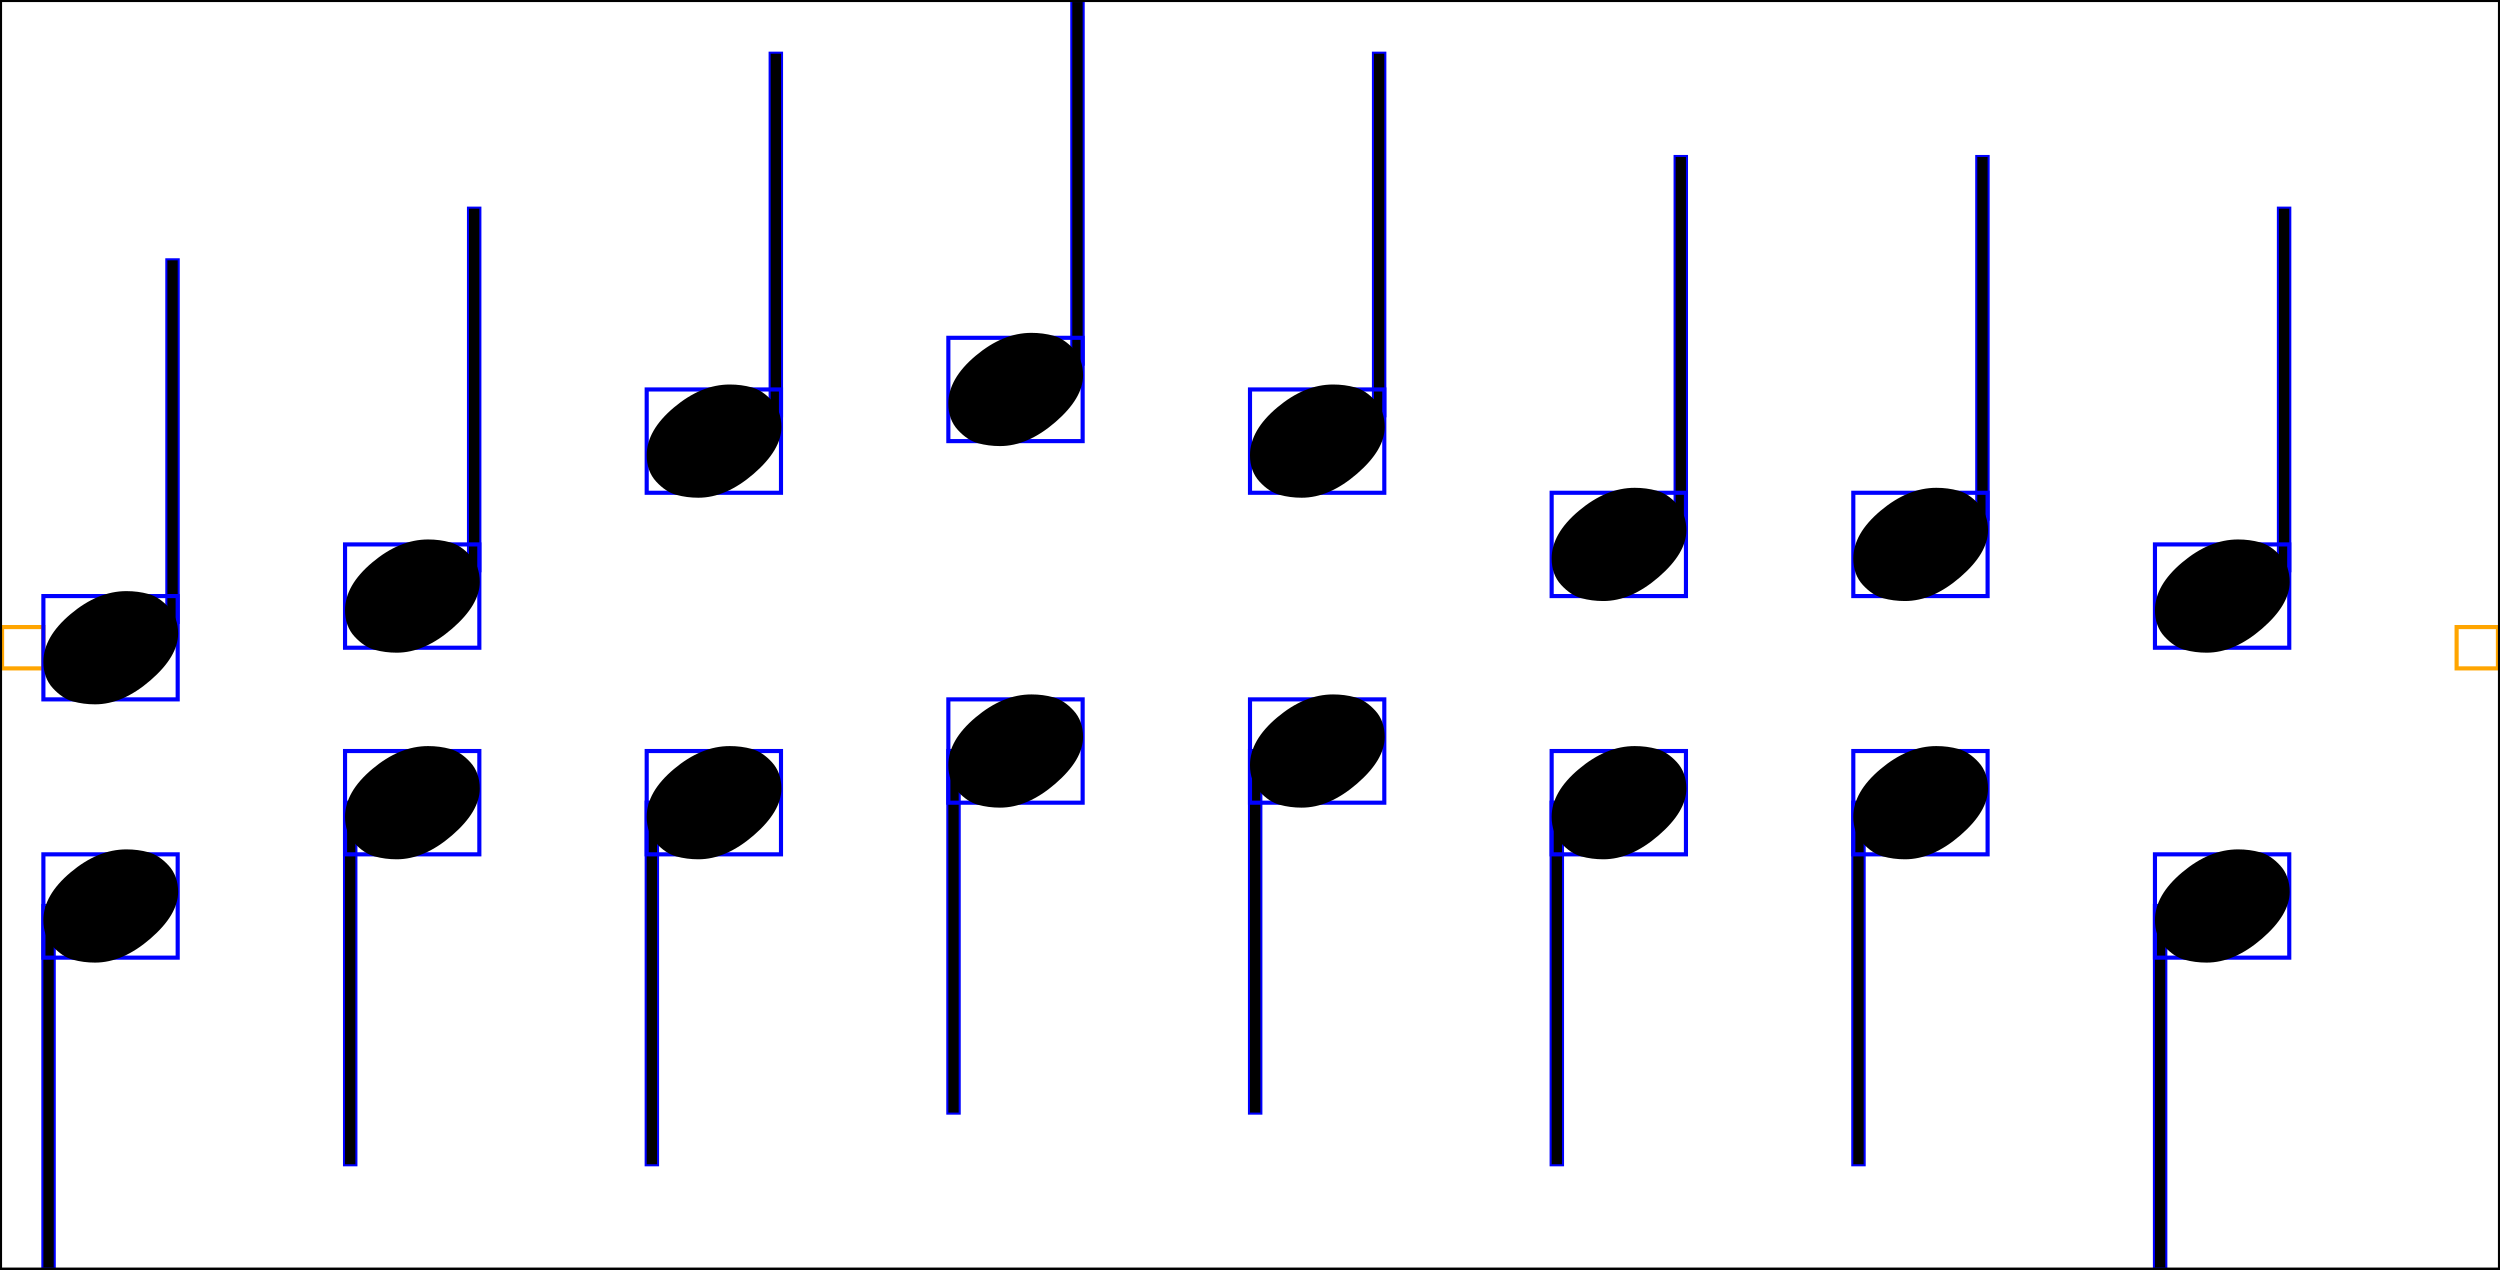
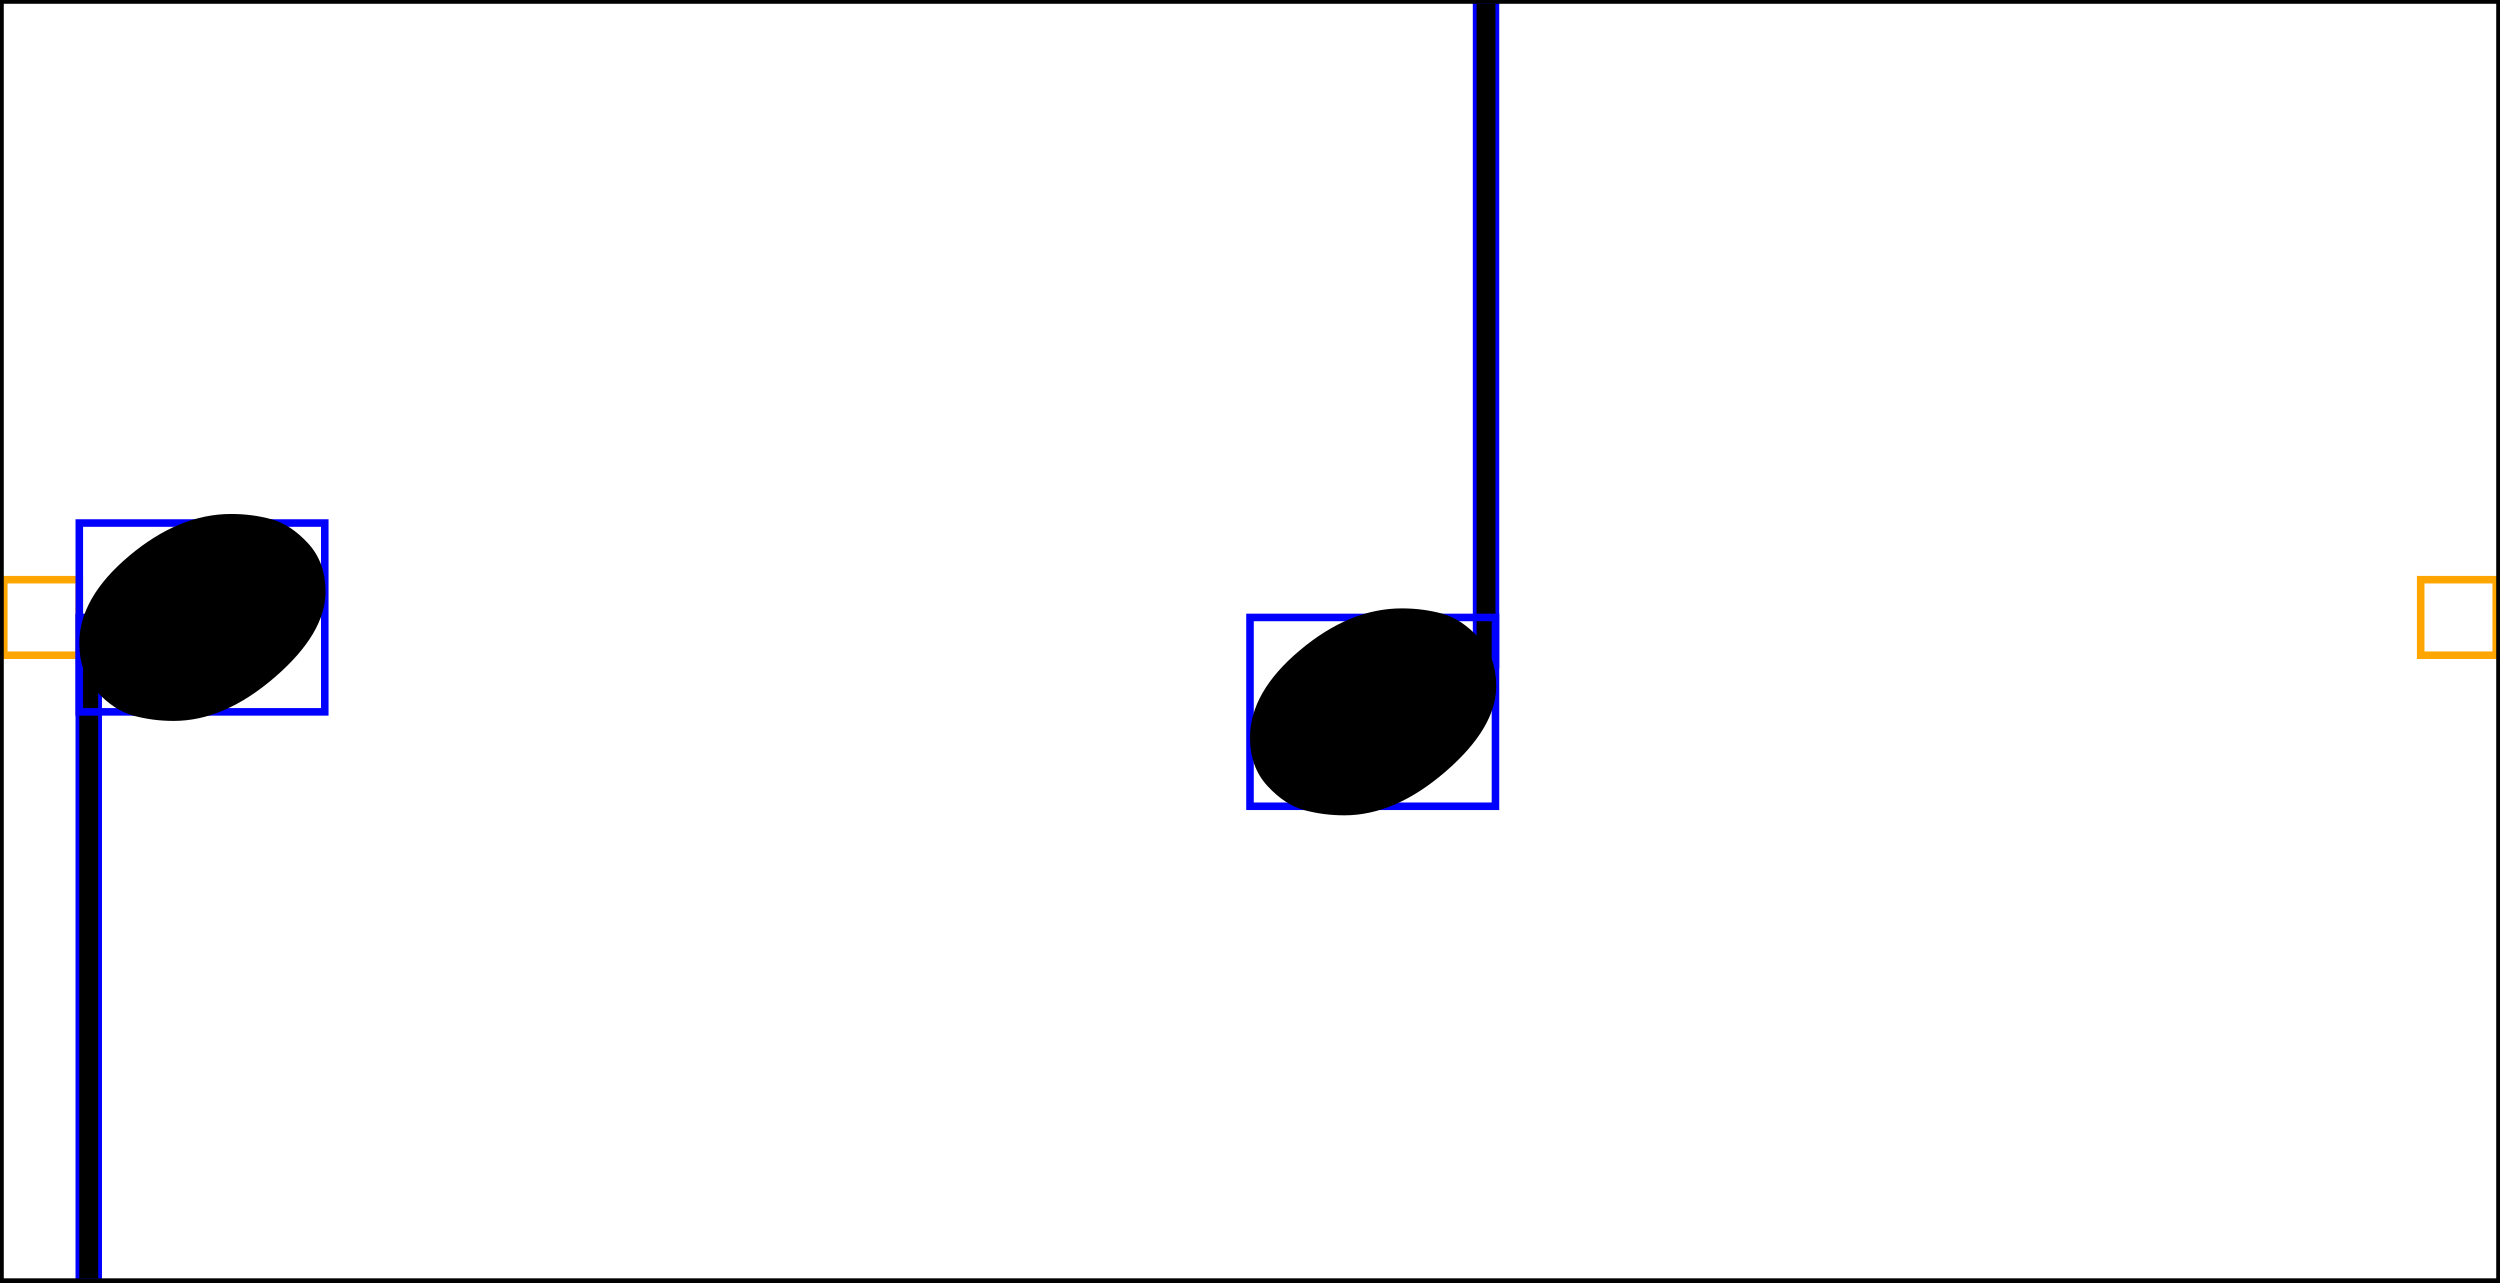
- <svg xmlns="http://www.w3.org/2000/svg" viewBox="0 0 605 307.25">
-   <rect x="0.5" y="151.75" width="10" height="10" stroke="orange" stroke-width="1" fill="none" />
-   <rect x="40.5" y="63" width="2.5" height="87.5" stroke="blue" stroke-width="1" fill="none" />
-   <rect x="40.5" y="63" width="2.5" height="87.5" fill="black" />
-   <rect x="10.5" y="144.25" width="32.5" height="25" stroke="blue" stroke-width="1" fill="none" />
-   <path d="M 10.5 160.15 Q 10.5 154.15 17.1 148.6 Q 23.7 143.05 30.6 143.05 Q 33.4 143.05 35.95 143.75 Q 38.5 144.45 40.8 146.95 Q 43.1 149.45 43.1 153.35 Q 43.1 158.85 36.4 164.65 Q 29.7 170.45 23 170.45 Q 20.2 170.45 17.65 169.75 Q 15.1 169.05 12.8 166.55 Q 10.5 164.05 10.5 160.15 Z " fill="black" />
-   <rect x="10.5" y="219.25" width="2.5" height="87.5" stroke="blue" stroke-width="1" fill="none" />
-   <rect x="10.5" y="219.25" width="2.5" height="87.5" fill="black" />
-   <rect x="10.5" y="206.75" width="32.5" height="25" stroke="blue" stroke-width="1" fill="none" />
-   <path d="M 10.5 222.65 Q 10.5 216.65 17.1 211.1 Q 23.7 205.55 30.6 205.55 Q 33.4 205.55 35.95 206.25 Q 38.5 206.95 40.8 209.45 Q 43.1 211.95 43.1 215.85 Q 43.1 221.35 36.4 227.15 Q 29.7 232.95 23 232.95 Q 20.2 232.95 17.65 232.25 Q 15.1 231.55 12.8 229.05 Q 10.5 226.55 10.5 222.65 Z " fill="black" />
-   <rect x="113.5" y="50.5" width="2.5" height="87.5" stroke="blue" stroke-width="1" fill="none" />
-   <rect x="113.5" y="50.5" width="2.5" height="87.5" fill="black" />
-   <rect x="83.5" y="131.75" width="32.5" height="25" stroke="blue" stroke-width="1" fill="none" />
-   <path d="M 83.5 147.65 Q 83.5 141.65 90.1 136.1 Q 96.7 130.55 103.6 130.55 Q 106.4 130.55 108.95 131.25 Q 111.5 131.95 113.8 134.45 Q 116.1 136.95 116.1 140.85 Q 116.1 146.35 109.4 152.15 Q 102.7 157.95 96 157.95 Q 93.2 157.95 90.65 157.25 Q 88.1 156.55 85.8 154.05 Q 83.5 151.55 83.5 147.65 Z " fill="black" />
-   <rect x="83.5" y="194.25" width="2.5" height="87.5" stroke="blue" stroke-width="1" fill="none" />
-   <rect x="83.5" y="194.25" width="2.5" height="87.5" fill="black" />
-   <rect x="83.5" y="181.75" width="32.5" height="25" stroke="blue" stroke-width="1" fill="none" />
-   <path d="M 83.5 197.65 Q 83.5 191.65 90.1 186.1 Q 96.7 180.55 103.6 180.55 Q 106.4 180.55 108.95 181.25 Q 111.5 181.95 113.8 184.45 Q 116.1 186.95 116.1 190.85 Q 116.1 196.35 109.4 202.15 Q 102.7 207.95 96 207.95 Q 93.2 207.95 90.65 207.25 Q 88.1 206.55 85.8 204.05 Q 83.5 201.55 83.5 197.65 Z " fill="black" />
-   <rect x="186.5" y="13" width="2.5" height="87.5" stroke="blue" stroke-width="1" fill="none" />
-   <rect x="186.5" y="13" width="2.5" height="87.5" fill="black" />
-   <rect x="156.5" y="94.25" width="32.5" height="25" stroke="blue" stroke-width="1" fill="none" />
-   <path d="M 156.5 110.15 Q 156.5 104.15 163.1 98.6 Q 169.7 93.05 176.6 93.05 Q 179.4 93.05 181.95 93.75 Q 184.5 94.45 186.8 96.95 Q 189.1 99.45 189.1 103.35 Q 189.1 108.85 182.4 114.65 Q 175.7 120.45 169 120.45 Q 166.2 120.45 163.65 119.75 Q 161.1 119.05 158.8 116.55 Q 156.5 114.05 156.5 110.15 Z " fill="black" />
-   <rect x="156.5" y="194.25" width="2.5" height="87.5" stroke="blue" stroke-width="1" fill="none" />
-   <rect x="156.5" y="194.25" width="2.5" height="87.5" fill="black" />
-   <rect x="156.5" y="181.75" width="32.5" height="25" stroke="blue" stroke-width="1" fill="none" />
-   <path d="M 156.5 197.65 Q 156.5 191.65 163.1 186.1 Q 169.7 180.55 176.6 180.55 Q 179.4 180.55 181.95 181.25 Q 184.5 181.95 186.8 184.45 Q 189.1 186.95 189.1 190.85 Q 189.1 196.35 182.4 202.15 Q 175.7 207.95 169 207.95 Q 166.2 207.95 163.65 207.25 Q 161.1 206.55 158.8 204.05 Q 156.5 201.55 156.5 197.65 Z " fill="black" />
-   <rect x="259.5" y="0.5" width="2.5" height="87.5" stroke="blue" stroke-width="1" fill="none" />
-   <rect x="259.5" y="0.5" width="2.5" height="87.5" fill="black" />
-   <rect x="229.5" y="81.75" width="32.5" height="25" stroke="blue" stroke-width="1" fill="none" />
-   <path d="M 229.5 97.65 Q 229.5 91.65 236.1 86.1 Q 242.7 80.55 249.6 80.55 Q 252.4 80.55 254.95 81.25 Q 257.5 81.95 259.8 84.45 Q 262.1 86.95 262.1 90.85 Q 262.1 96.35 255.4 102.15 Q 248.7 107.95 242 107.95 Q 239.2 107.95 236.65 107.25 Q 234.1 106.55 231.8 104.05 Q 229.5 101.55 229.5 97.65 Z " fill="black" />
-   <rect x="229.5" y="181.75" width="2.5" height="87.5" stroke="blue" stroke-width="1" fill="none" />
-   <rect x="229.5" y="181.75" width="2.5" height="87.5" fill="black" />
-   <rect x="229.5" y="169.25" width="32.5" height="25" stroke="blue" stroke-width="1" fill="none" />
-   <path d="M 229.5 185.15 Q 229.5 179.15 236.1 173.6 Q 242.7 168.05 249.6 168.05 Q 252.4 168.05 254.95 168.75 Q 257.5 169.45 259.8 171.95 Q 262.1 174.45 262.1 178.35 Q 262.1 183.85 255.4 189.65 Q 248.7 195.45 242 195.45 Q 239.2 195.45 236.65 194.75 Q 234.1 194.05 231.8 191.55 Q 229.5 189.05 229.5 185.15 Z " fill="black" />
-   <rect x="332.5" y="13" width="2.5" height="87.5" stroke="blue" stroke-width="1" fill="none" />
-   <rect x="332.5" y="13" width="2.5" height="87.5" fill="black" />
-   <rect x="302.5" y="94.25" width="32.5" height="25" stroke="blue" stroke-width="1" fill="none" />
-   <path d="M 302.5 110.15 Q 302.5 104.15 309.1 98.6 Q 315.7 93.05 322.6 93.05 Q 325.4 93.05 327.95 93.75 Q 330.5 94.45 332.8 96.95 Q 335.1 99.45 335.1 103.35 Q 335.1 108.85 328.4 114.65 Q 321.7 120.45 315 120.45 Q 312.2 120.45 309.65 119.75 Q 307.1 119.05 304.8 116.55 Q 302.5 114.05 302.5 110.15 Z " fill="black" />
-   <rect x="302.5" y="181.75" width="2.5" height="87.5" stroke="blue" stroke-width="1" fill="none" />
-   <rect x="302.5" y="181.75" width="2.5" height="87.5" fill="black" />
-   <rect x="302.5" y="169.25" width="32.5" height="25" stroke="blue" stroke-width="1" fill="none" />
-   <path d="M 302.5 185.15 Q 302.5 179.15 309.1 173.6 Q 315.7 168.05 322.6 168.05 Q 325.4 168.05 327.95 168.75 Q 330.5 169.45 332.8 171.95 Q 335.1 174.45 335.1 178.35 Q 335.1 183.85 328.4 189.65 Q 321.7 195.45 315 195.45 Q 312.2 195.45 309.65 194.75 Q 307.1 194.05 304.8 191.55 Q 302.5 189.05 302.5 185.15 Z " fill="black" />
-   <rect x="405.5" y="38" width="2.5" height="87.5" stroke="blue" stroke-width="1" fill="none" />
-   <rect x="405.5" y="38" width="2.5" height="87.5" fill="black" />
-   <rect x="375.5" y="119.25" width="32.5" height="25" stroke="blue" stroke-width="1" fill="none" />
-   <path d="M 375.5 135.15 Q 375.5 129.15 382.1 123.6 Q 388.7 118.05 395.6 118.05 Q 398.4 118.05 400.95 118.75 Q 403.5 119.45 405.8 121.95 Q 408.1 124.45 408.1 128.35 Q 408.1 133.85 401.4 139.65 Q 394.7 145.45 388 145.45 Q 385.2 145.45 382.65 144.75 Q 380.1 144.05 377.8 141.55 Q 375.5 139.05 375.5 135.15 Z " fill="black" />
-   <rect x="375.5" y="194.25" width="2.5" height="87.5" stroke="blue" stroke-width="1" fill="none" />
-   <rect x="375.5" y="194.25" width="2.5" height="87.5" fill="black" />
-   <rect x="375.5" y="181.75" width="32.5" height="25" stroke="blue" stroke-width="1" fill="none" />
-   <path d="M 375.5 197.65 Q 375.5 191.65 382.1 186.1 Q 388.7 180.55 395.6 180.55 Q 398.4 180.55 400.95 181.25 Q 403.5 181.95 405.8 184.45 Q 408.1 186.95 408.1 190.85 Q 408.1 196.35 401.4 202.15 Q 394.7 207.95 388 207.95 Q 385.2 207.95 382.65 207.25 Q 380.1 206.55 377.8 204.05 Q 375.5 201.55 375.5 197.65 Z " fill="black" />
-   <rect x="478.5" y="38" width="2.5" height="87.5" stroke="blue" stroke-width="1" fill="none" />
-   <rect x="478.5" y="38" width="2.5" height="87.5" fill="black" />
-   <rect x="448.5" y="119.25" width="32.5" height="25" stroke="blue" stroke-width="1" fill="none" />
-   <path d="M 448.5 135.15 Q 448.5 129.15 455.1 123.6 Q 461.7 118.05 468.6 118.05 Q 471.4 118.05 473.95 118.75 Q 476.5 119.45 478.8 121.95 Q 481.1 124.45 481.1 128.35 Q 481.1 133.85 474.4 139.65 Q 467.7 145.45 461 145.45 Q 458.2 145.45 455.65 144.75 Q 453.1 144.05 450.8 141.55 Q 448.5 139.05 448.5 135.15 Z " fill="black" />
-   <rect x="448.5" y="194.25" width="2.5" height="87.5" stroke="blue" stroke-width="1" fill="none" />
-   <rect x="448.5" y="194.25" width="2.5" height="87.5" fill="black" />
-   <rect x="448.5" y="181.75" width="32.5" height="25" stroke="blue" stroke-width="1" fill="none" />
-   <path d="M 448.5 197.65 Q 448.5 191.65 455.1 186.1 Q 461.7 180.55 468.6 180.55 Q 471.4 180.55 473.95 181.25 Q 476.5 181.95 478.8 184.45 Q 481.1 186.95 481.1 190.85 Q 481.1 196.35 474.4 202.15 Q 467.7 207.95 461 207.95 Q 458.2 207.95 455.65 207.25 Q 453.1 206.55 450.8 204.05 Q 448.5 201.55 448.5 197.65 Z " fill="black" />
-   <rect x="551.5" y="50.5" width="2.5" height="87.5" stroke="blue" stroke-width="1" fill="none" />
-   <rect x="551.5" y="50.5" width="2.5" height="87.5" fill="black" />
-   <rect x="521.5" y="131.75" width="32.5" height="25" stroke="blue" stroke-width="1" fill="none" />
-   <path d="M 521.5 147.65 Q 521.5 141.65 528.1 136.1 Q 534.7 130.55 541.6 130.55 Q 544.4 130.55 546.95 131.25 Q 549.5 131.95 551.8 134.45 Q 554.1 136.95 554.1 140.85 Q 554.1 146.35 547.4 152.15 Q 540.7 157.95 534 157.95 Q 531.2 157.95 528.65 157.25 Q 526.1 156.55 523.8 154.05 Q 521.5 151.55 521.5 147.65 Z " fill="black" />
-   <rect x="521.5" y="219.25" width="2.5" height="87.5" stroke="blue" stroke-width="1" fill="none" />
-   <rect x="521.5" y="219.25" width="2.5" height="87.5" fill="black" />
-   <rect x="521.5" y="206.75" width="32.5" height="25" stroke="blue" stroke-width="1" fill="none" />
-   <path d="M 521.5 222.65 Q 521.5 216.65 528.1 211.1 Q 534.7 205.55 541.6 205.55 Q 544.4 205.55 546.95 206.25 Q 549.5 206.95 551.8 209.45 Q 554.1 211.95 554.1 215.85 Q 554.1 221.35 547.4 227.15 Q 540.7 232.95 534 232.95 Q 531.2 232.95 528.65 232.25 Q 526.1 231.55 523.8 229.05 Q 521.5 226.55 521.5 222.65 Z " fill="black" />
-   <rect x="594.5" y="151.75" width="10" height="10" stroke="orange" stroke-width="1" fill="none" />
-   <rect x="0" y="0" width="605" height="307.25" stroke="black" stroke-width="1" fill="none" />
+ <svg xmlns="http://www.w3.org/2000/svg" viewBox="0 0 331 169.75">
+   <rect x="0.5" y="76.75" width="10" height="10" stroke="orange" stroke-width="1" fill="none" />
+   <rect x="10.5" y="81.75" width="2.5" height="87.5" stroke="blue" stroke-width="1" fill="none" />
+   <rect x="10.5" y="81.75" width="2.5" height="87.5" fill="black" />
+   <rect x="10.5" y="69.25" width="32.5" height="25" stroke="blue" stroke-width="1" fill="none" />
+   <path d="M 10.5 85.15 Q 10.5 79.15 17.1 73.6 Q 23.7 68.05 30.6 68.05 Q 33.4 68.05 35.95 68.75 Q 38.5 69.45 40.8 71.95 Q 43.1 74.45 43.1 78.35 Q 43.1 83.85 36.4 89.65 Q 29.7 95.45 23 95.45 Q 20.2 95.45 17.65 94.75 Q 15.1 94.05 12.8 91.55 Q 10.5 89.05 10.5 85.15 Z " fill="black" />
+   <rect x="195.5" y="0.5" width="2.5" height="87.5" stroke="blue" stroke-width="1" fill="none" />
+   <rect x="195.5" y="0.5" width="2.5" height="87.5" fill="black" />
+   <rect x="165.5" y="81.75" width="32.5" height="25" stroke="blue" stroke-width="1" fill="none" />
+   <path d="M 165.5 97.65 Q 165.5 91.65 172.1 86.1 Q 178.7 80.55 185.6 80.55 Q 188.4 80.55 190.95 81.25 Q 193.5 81.95 195.8 84.45 Q 198.1 86.95 198.1 90.85 Q 198.1 96.35 191.4 102.15 Q 184.7 107.95 178 107.95 Q 175.2 107.95 172.65 107.25 Q 170.1 106.55 167.8 104.05 Q 165.5 101.55 165.5 97.65 Z " fill="black" />
+   <rect x="320.5" y="76.75" width="10" height="10" stroke="orange" stroke-width="1" fill="none" />
+   <rect x="0" y="0" width="331" height="169.75" stroke="black" stroke-width="1" fill="none" />
</svg>
